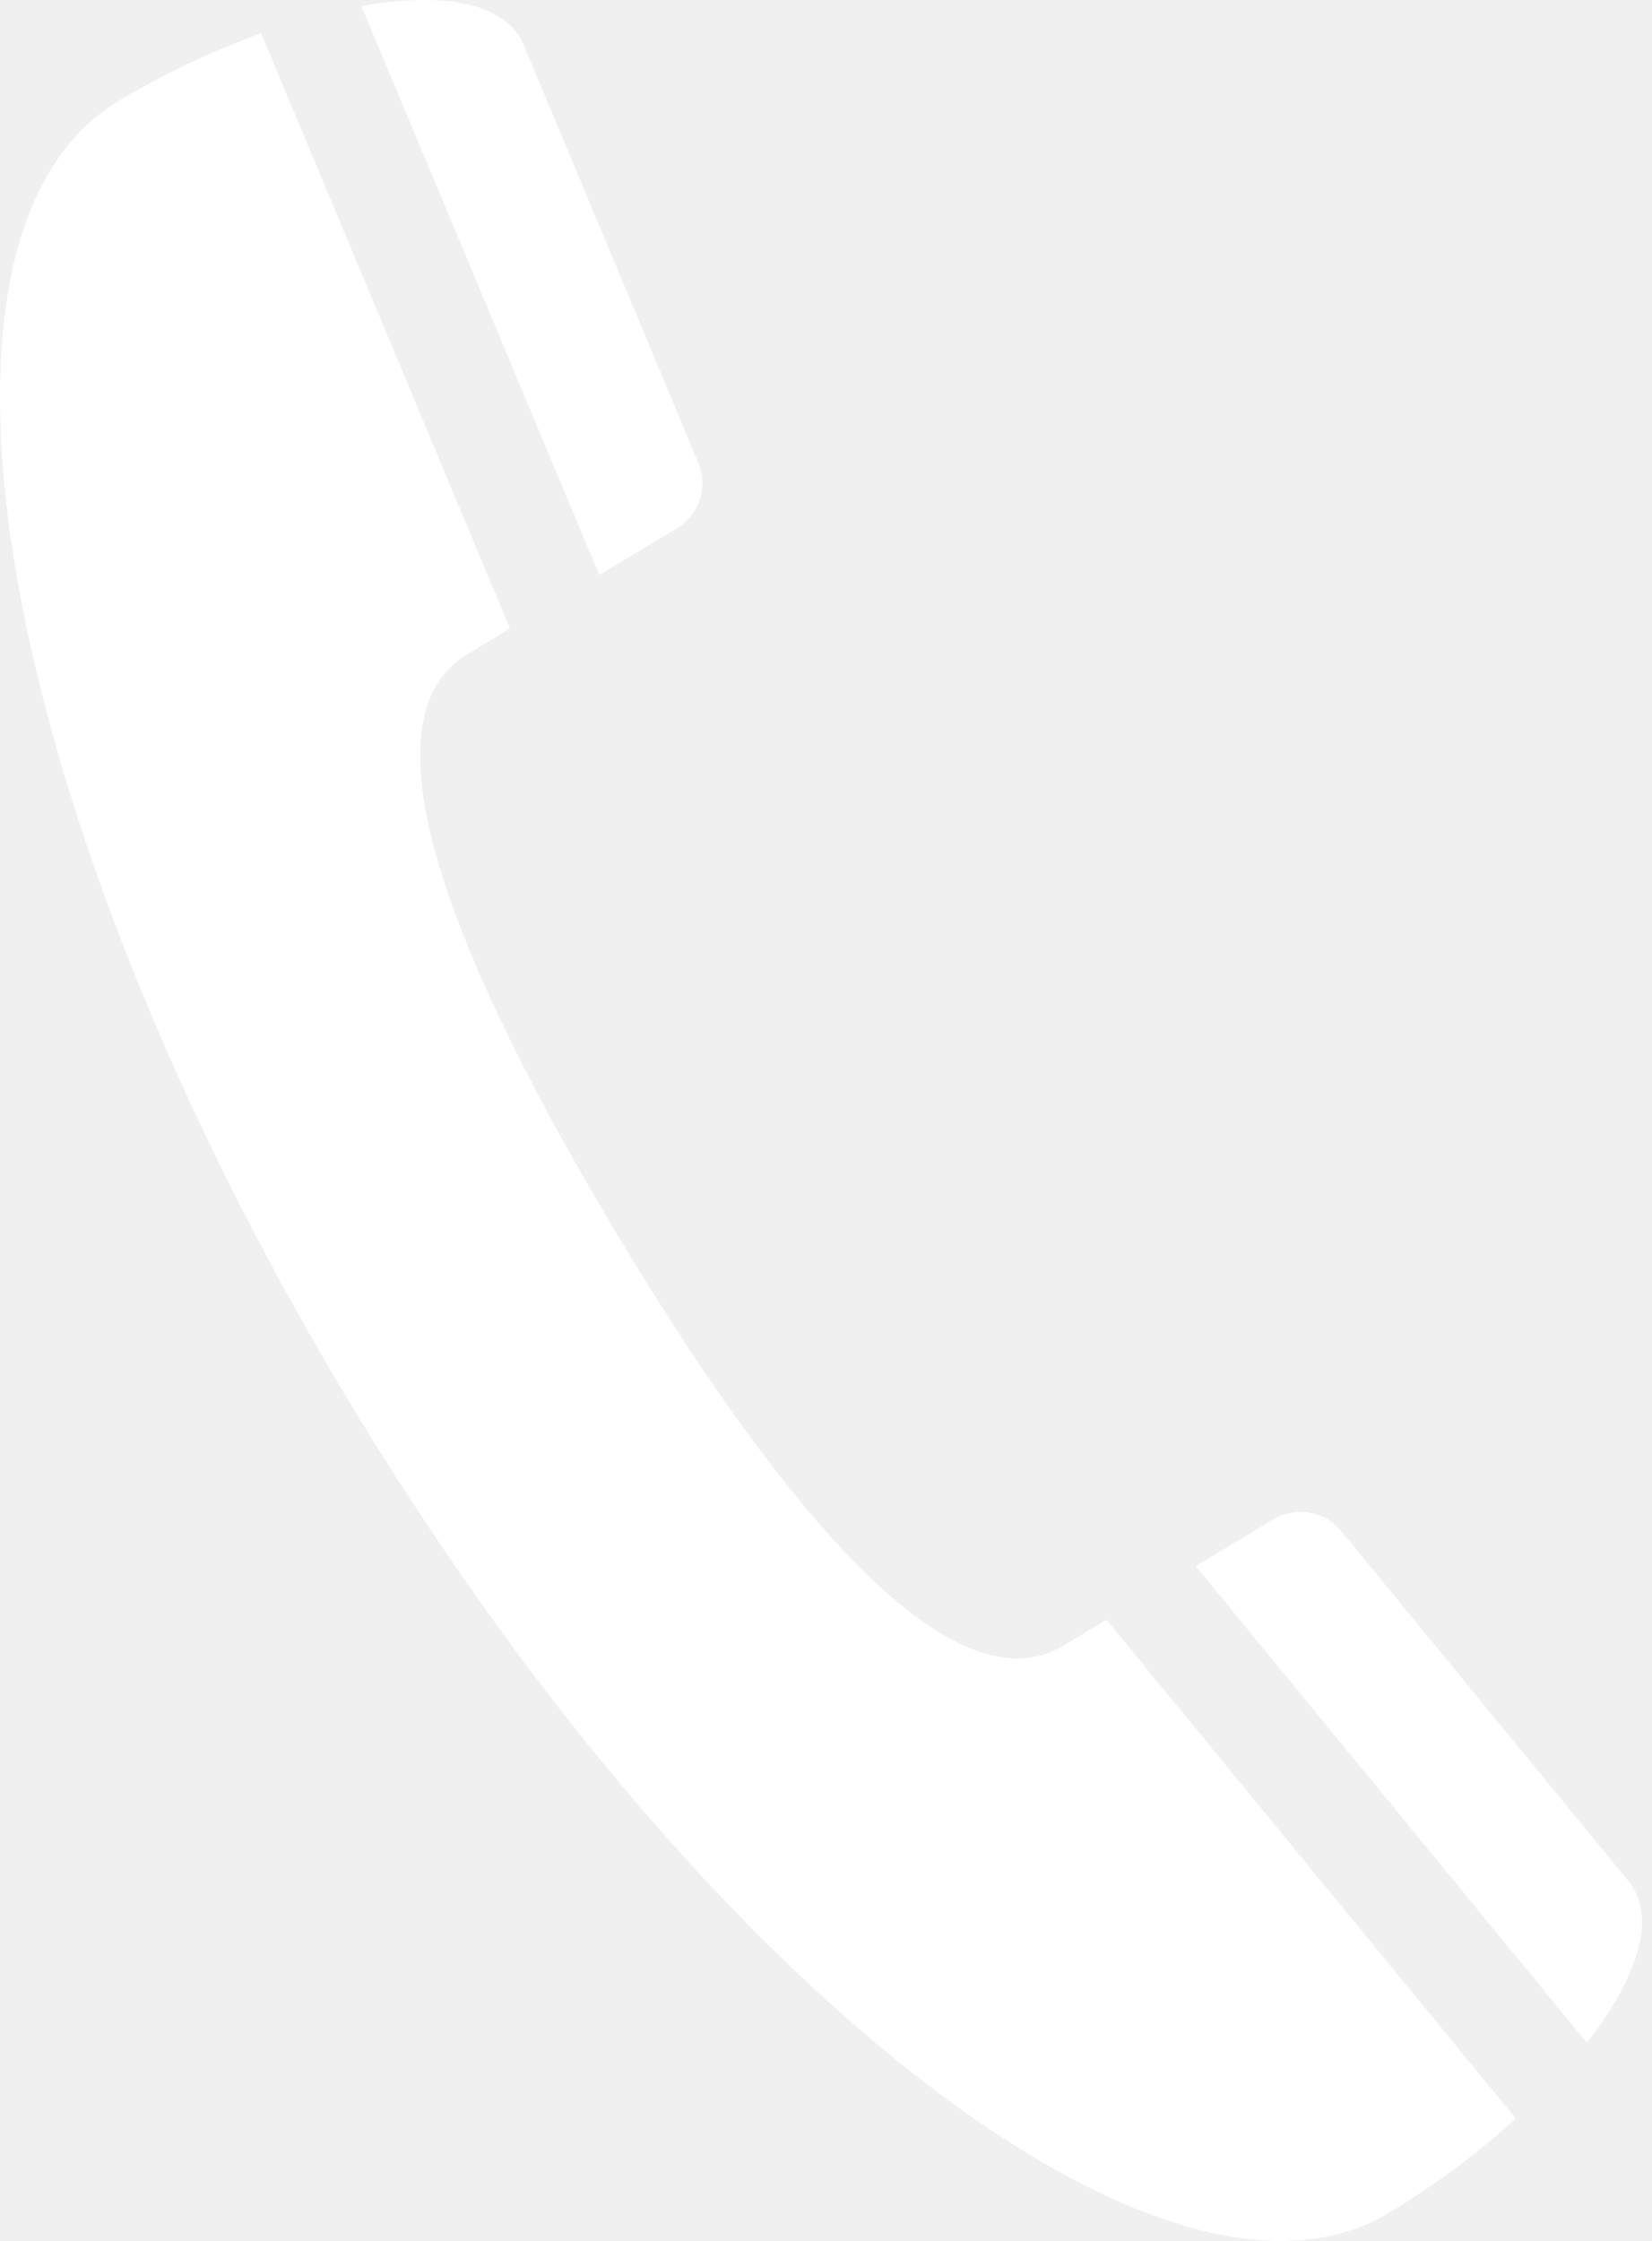
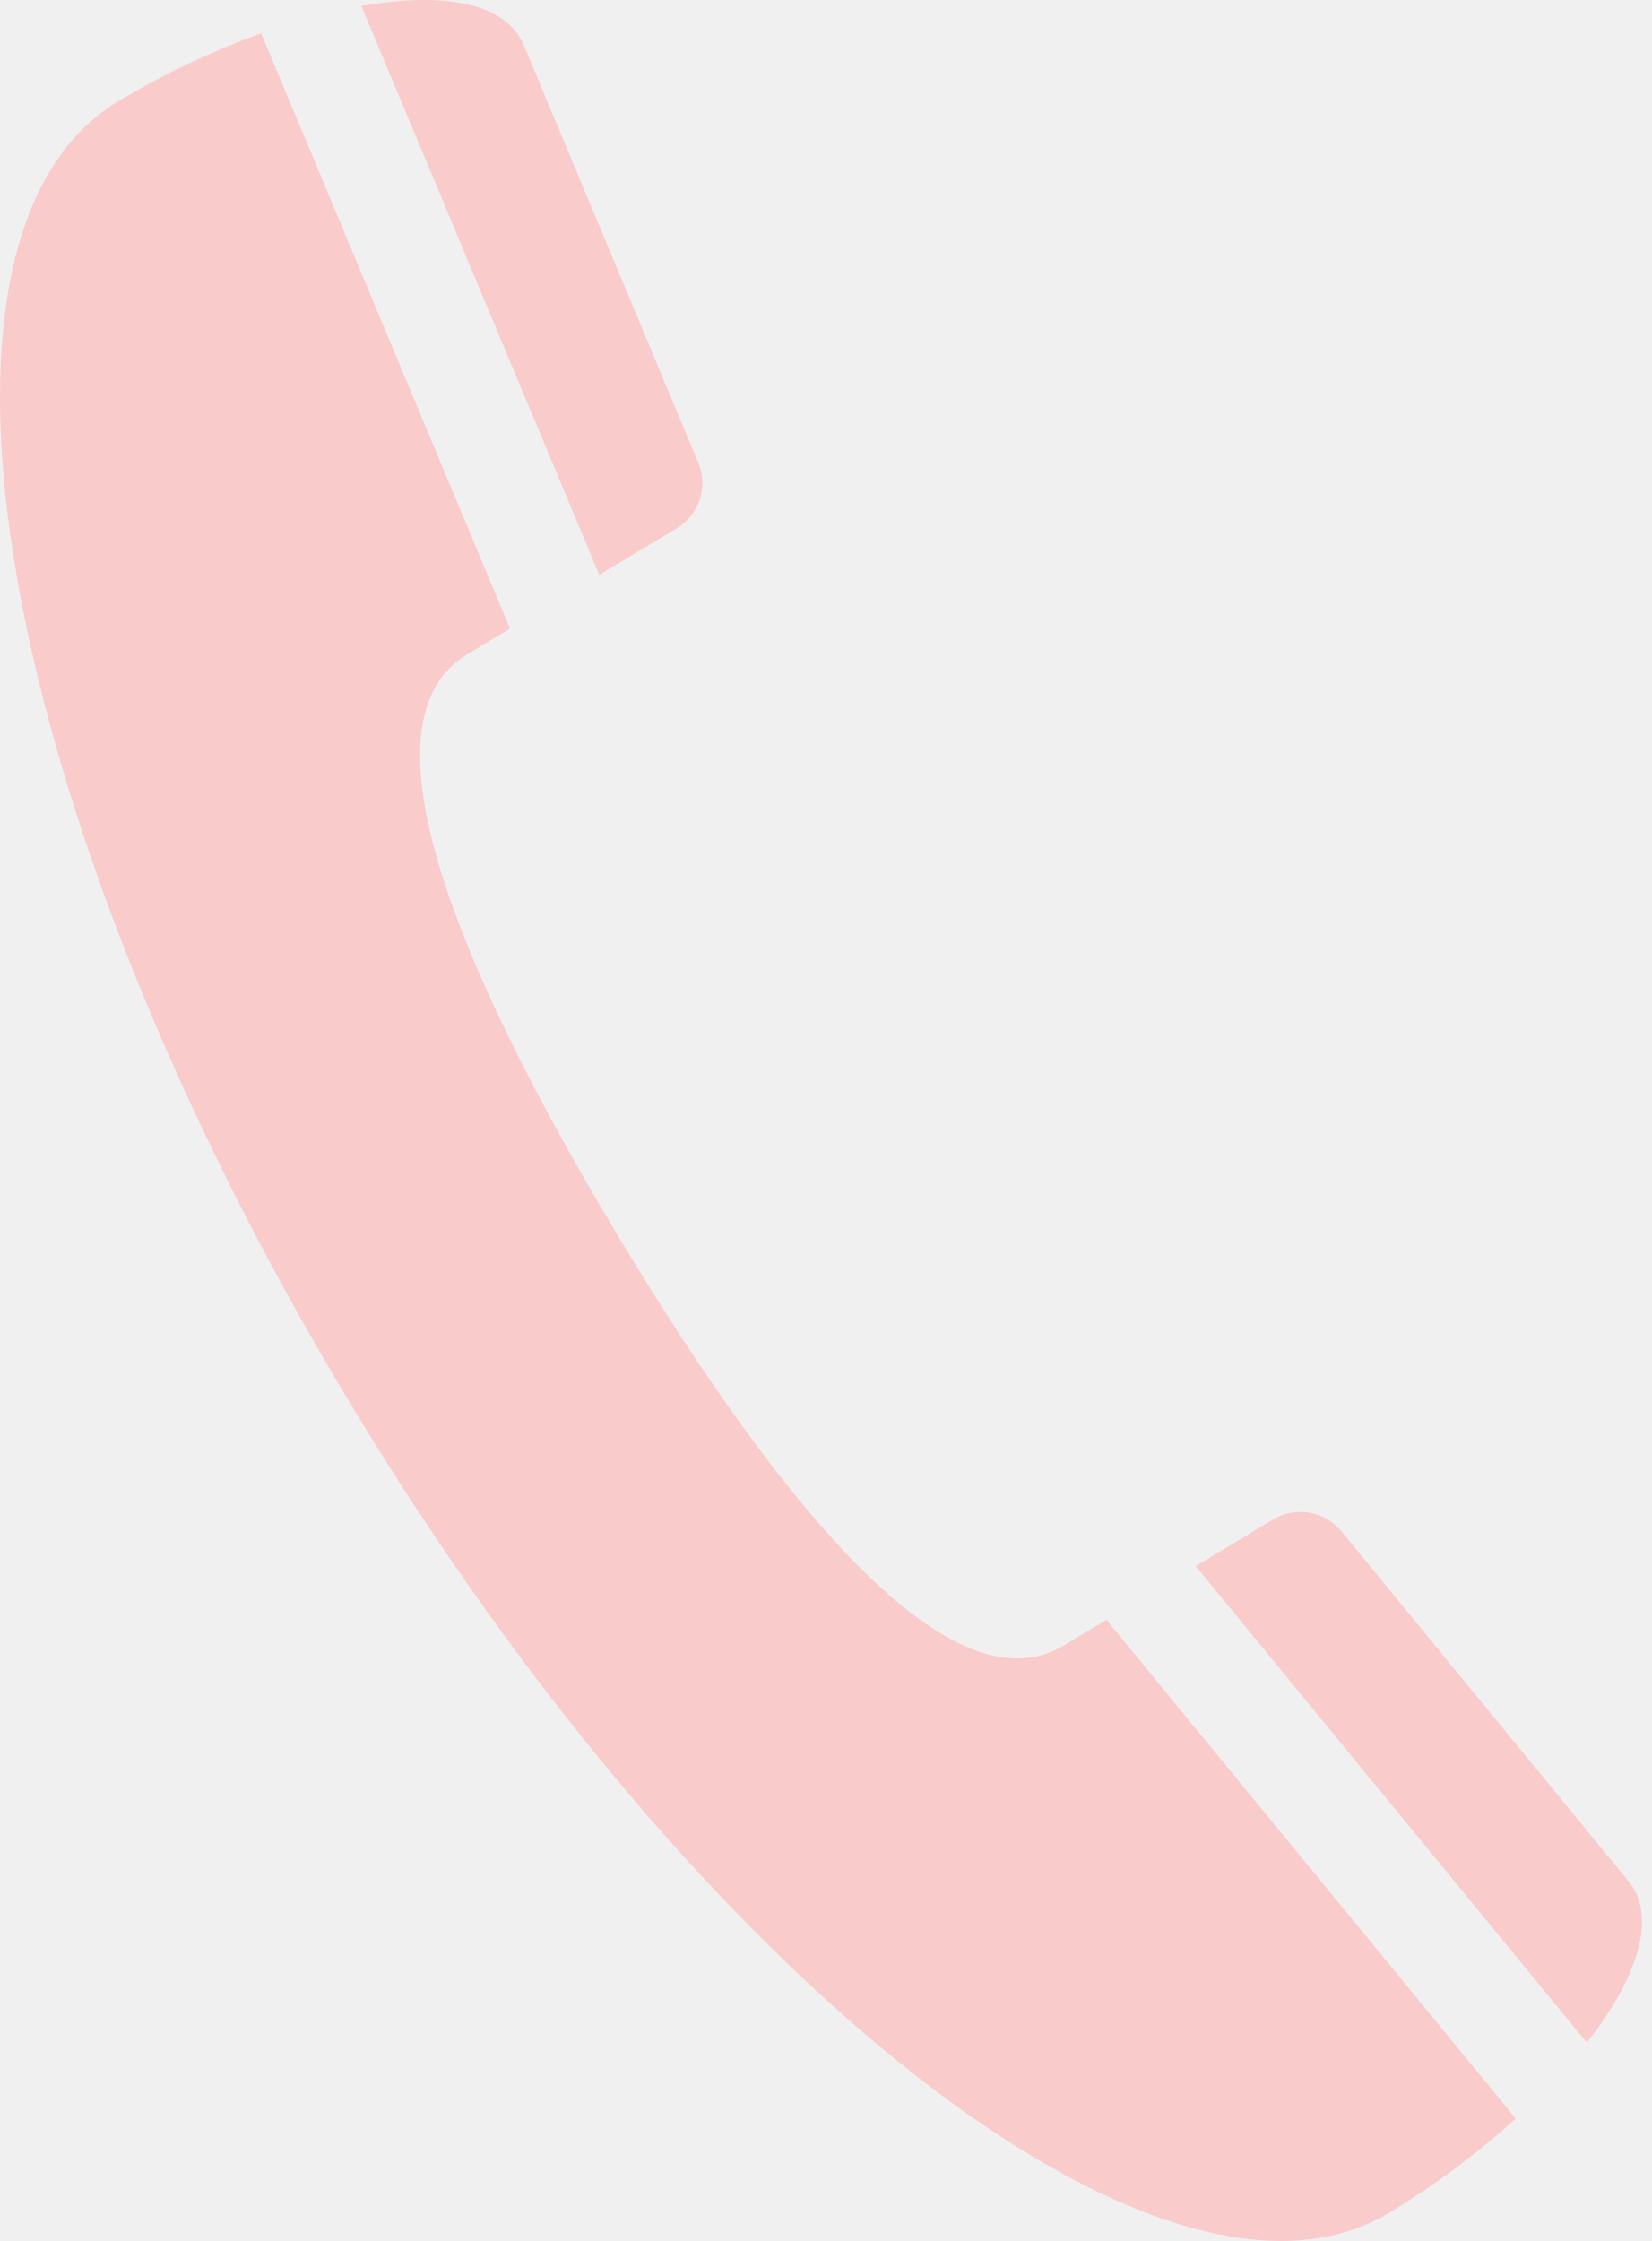
<svg xmlns="http://www.w3.org/2000/svg" width="14" height="19" viewBox="0 0 14 19" fill="none">
-   <path d="M5.081 4.874L5.732 4.483C5.924 4.371 6.005 4.137 5.924 3.931L4.44 0.381C4.288 0.018 3.749 -0.07 3.064 0.051L5.081 4.874Z" fill="white" />
-   <path d="M9.381 13.733L9.018 13.952C8.08 14.517 6.647 12.817 5.25 10.495C3.854 8.174 3.023 6.112 3.961 5.548L4.324 5.329L2.214 0.282C1.792 0.435 1.387 0.627 1.003 0.858C-0.895 2 -0.02 6.93 2.956 11.876C5.932 16.822 9.879 19.904 11.776 18.762C12.16 18.531 12.52 18.263 12.852 17.962L9.381 13.733Z" fill="white" />
-   <path d="M13.807 15.949L11.367 12.975C11.223 12.807 10.977 12.769 10.789 12.886L10.138 13.278L13.455 17.319C13.882 16.771 14.057 16.253 13.807 15.949Z" fill="white" />
+   <path d="M5.081 4.874L5.732 4.483C5.924 4.371 6.005 4.137 5.924 3.931L4.44 0.381C4.288 0.018 3.749 -0.07 3.064 0.051L5.081 4.874Z" fill="#facbcb" />
+   <path d="M9.381 13.733L9.018 13.952C8.08 14.517 6.647 12.817 5.25 10.495C3.854 8.174 3.023 6.112 3.961 5.548L4.324 5.329L2.214 0.282C1.792 0.435 1.387 0.627 1.003 0.858C-0.895 2 -0.02 6.93 2.956 11.876C5.932 16.822 9.879 19.904 11.776 18.762C12.16 18.531 12.52 18.263 12.852 17.962L9.381 13.733Z" fill="#facbcb" />
+   <path d="M13.807 15.949L11.367 12.975C11.223 12.807 10.977 12.769 10.789 12.886L10.138 13.278L13.455 17.319C13.882 16.771 14.057 16.253 13.807 15.949Z" fill="#facbcb" />
</svg>
